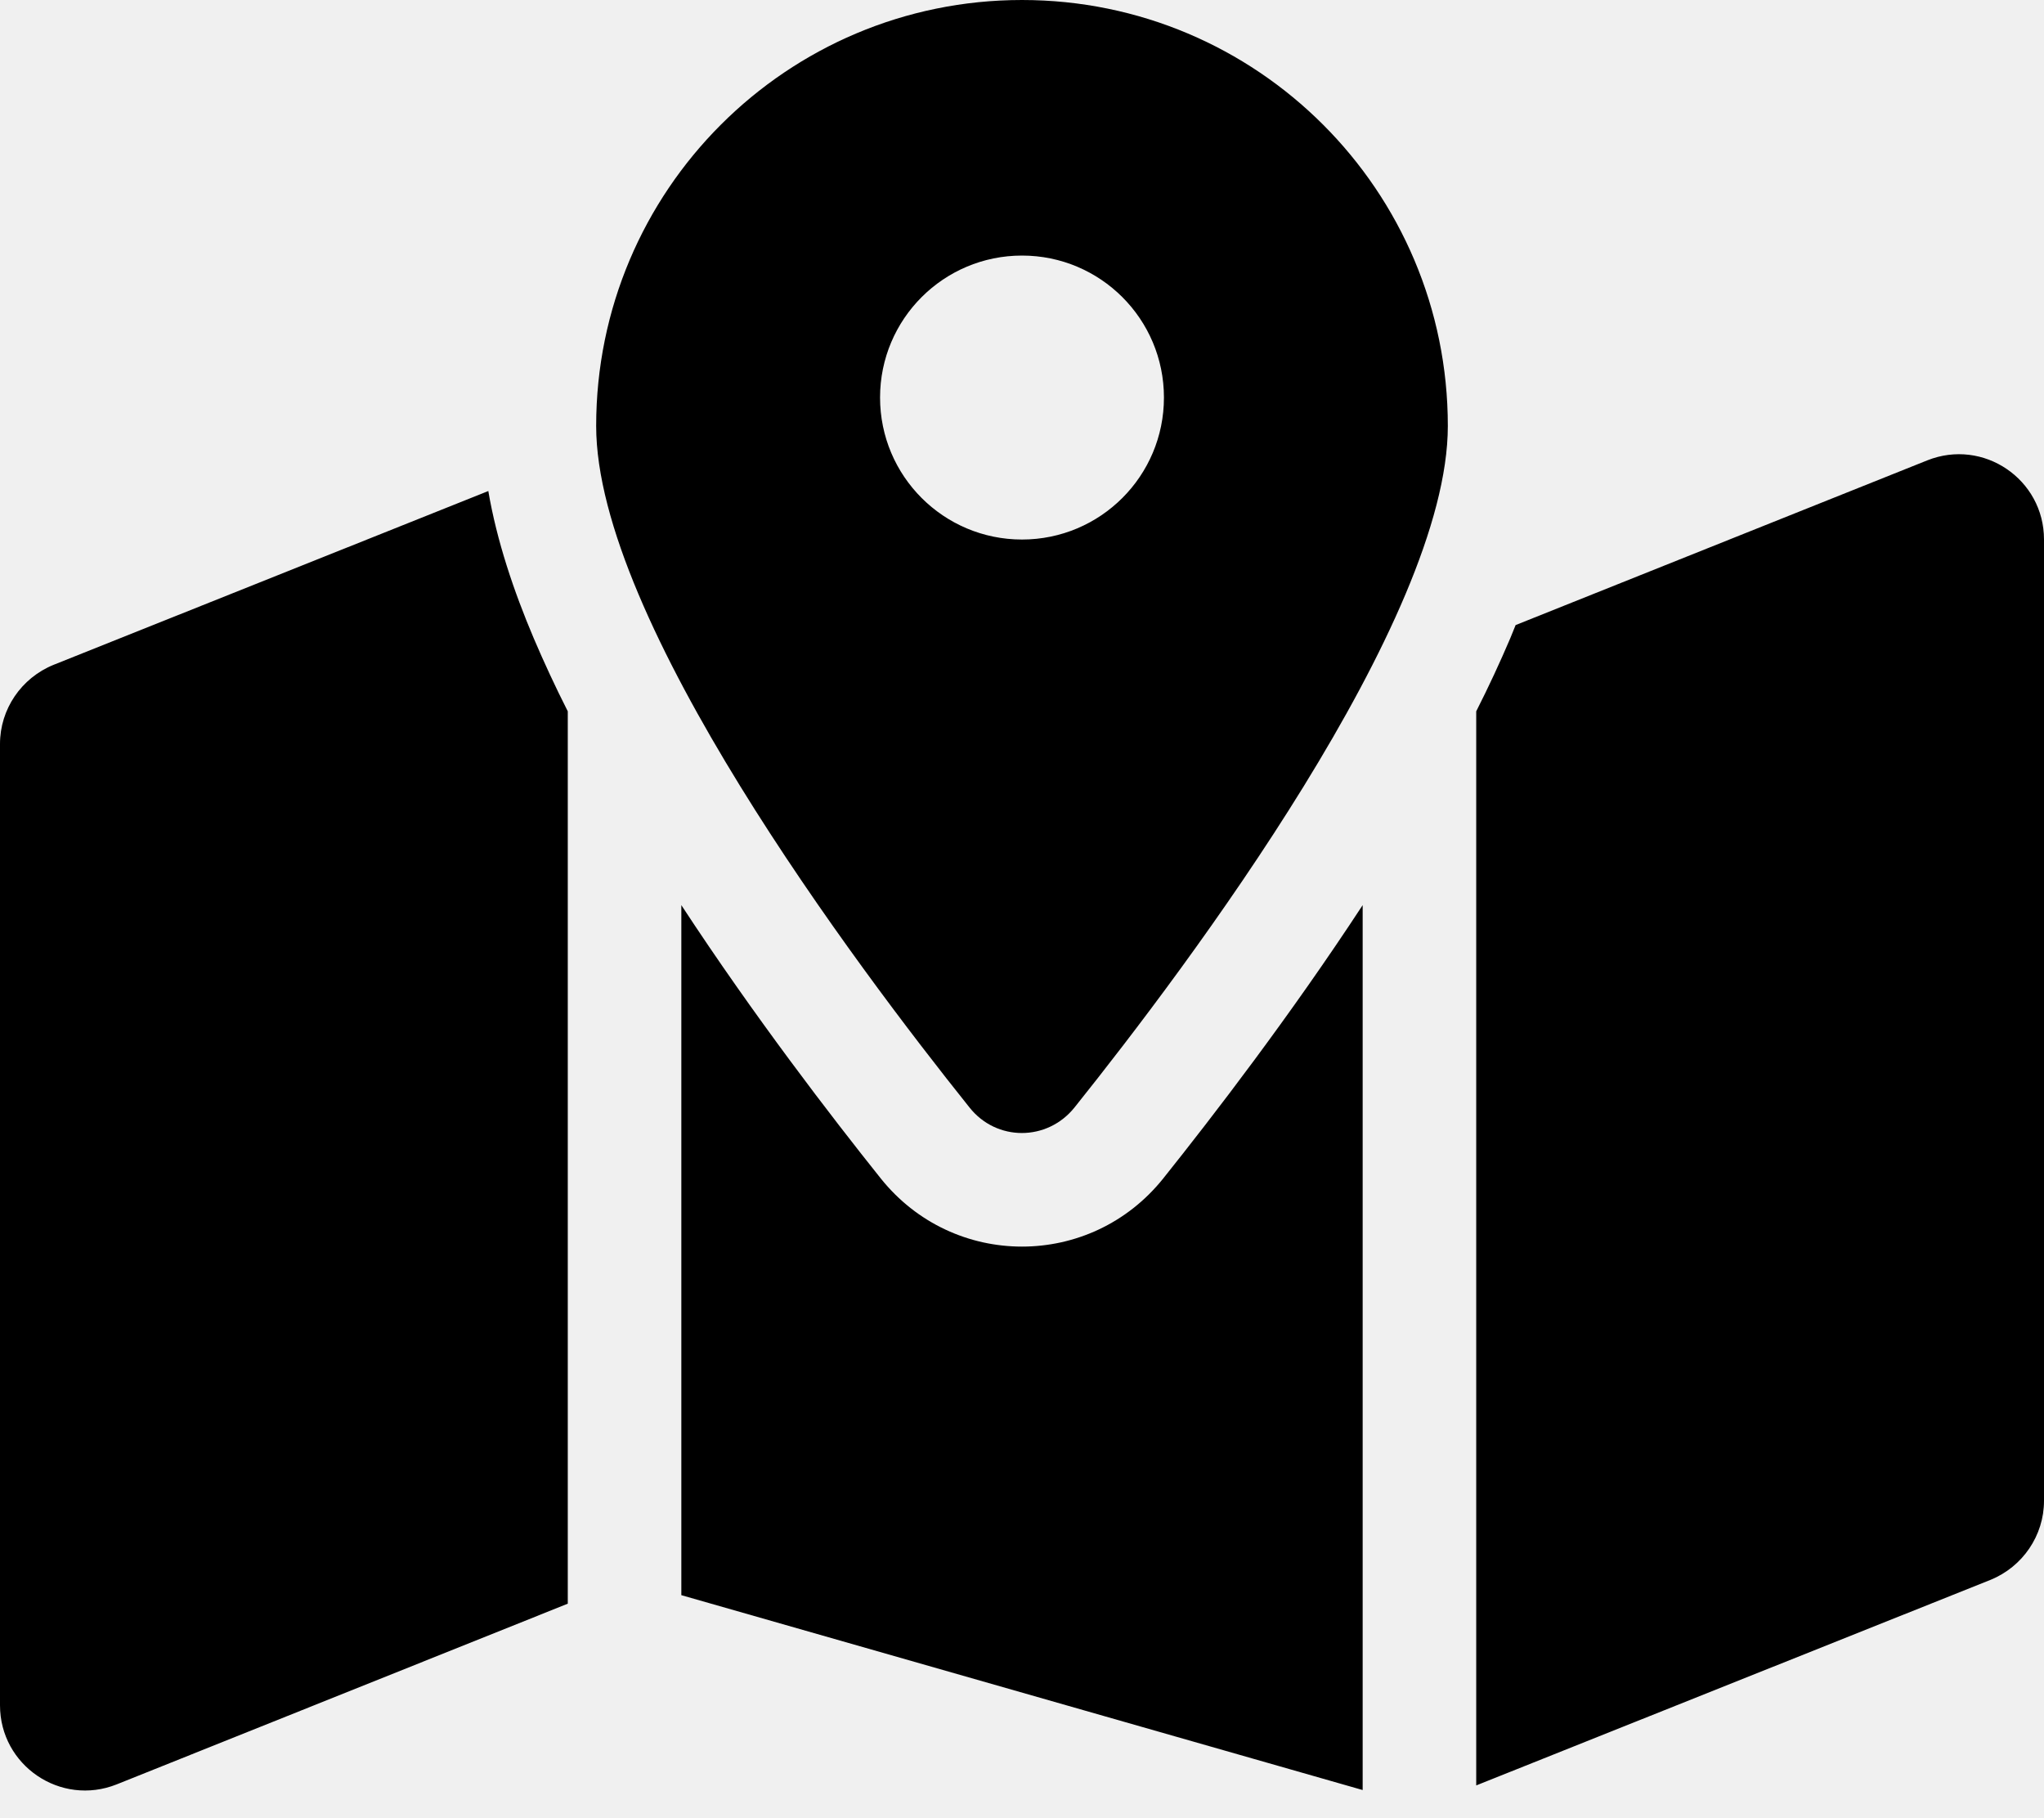
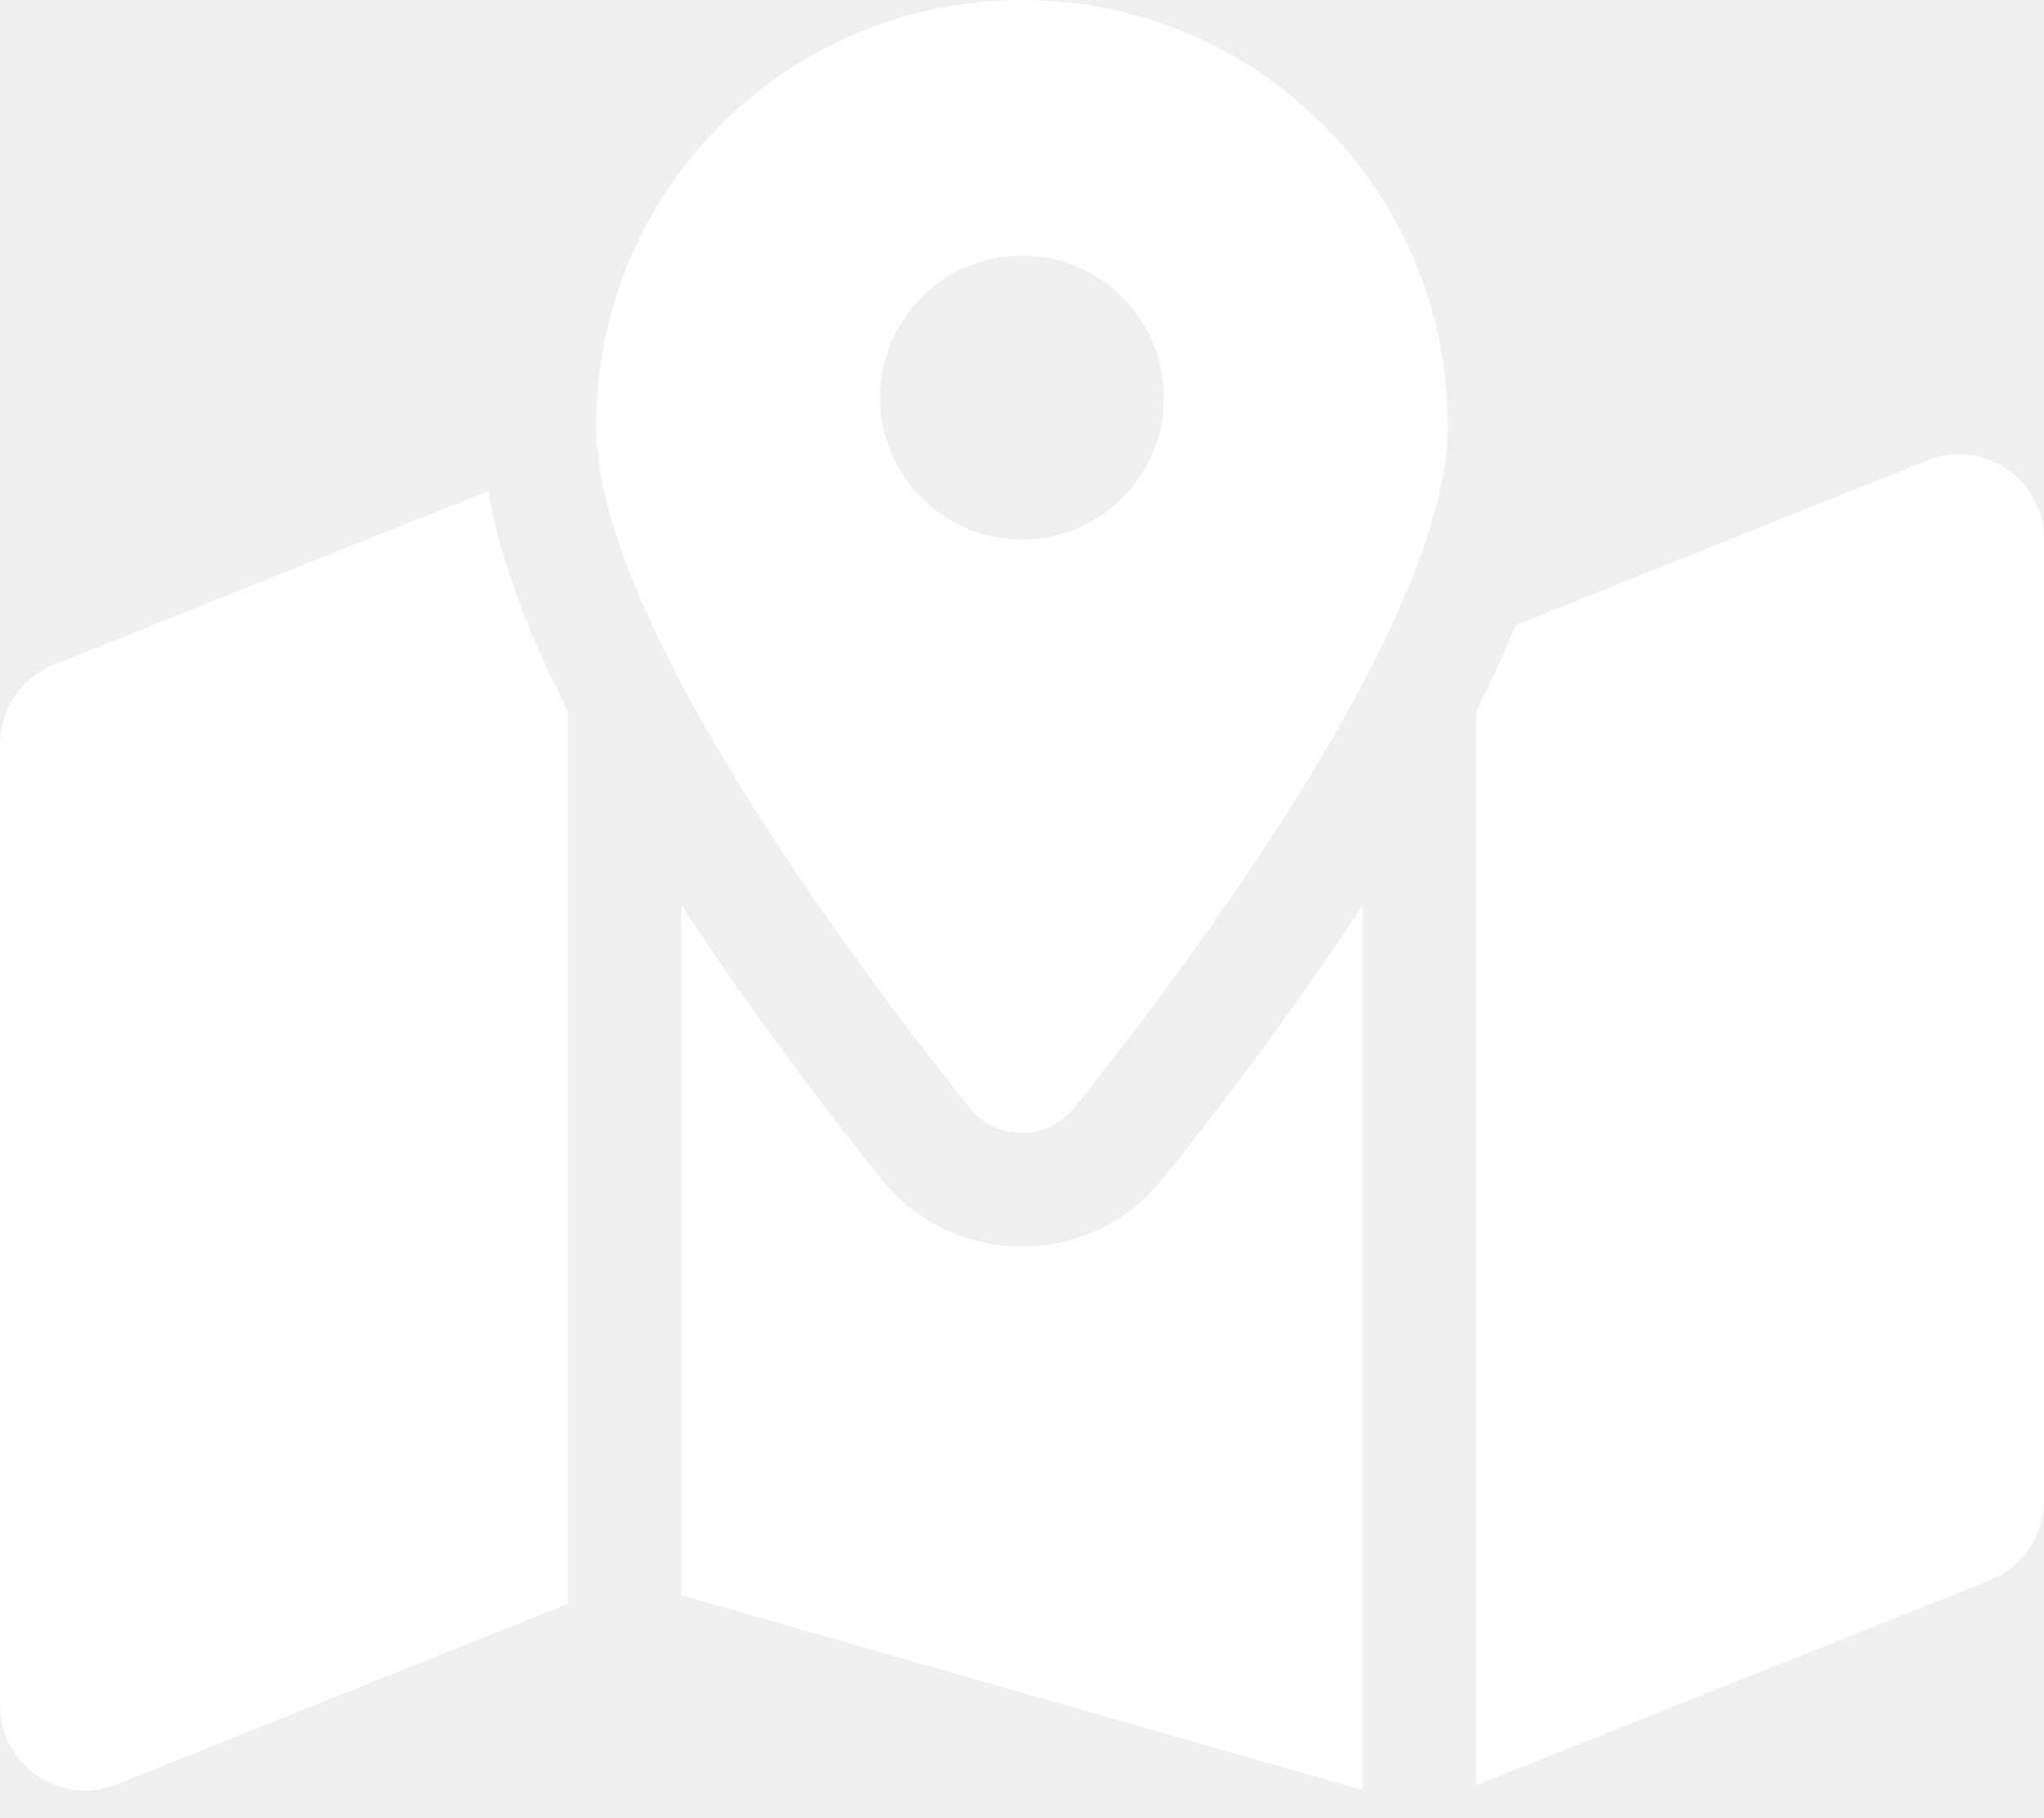
- <svg xmlns="http://www.w3.org/2000/svg" viewBox="0 0 576 512">
+ <svg xmlns="http://www.w3.org/2000/svg" fill="white" viewBox="0 0 576 512">
  <path d="M408 120c0 54.6-73.1 151.9-105.2 192c-7.7 9.6-22 9.6-29.6 0C241.1 271.9 168 174.6 168 120C168 53.7 221.7 0 288 0s120 53.7 120 120zm8 80.4c3.5-6.9 6.7-13.8 9.6-20.6c.5-1.2 1-2.5 1.5-3.7l116-46.4C558.9 123.4 576 135 576 152V422.8c0 9.8-6 18.6-15.1 22.3L416 503V200.4zM137.6 138.3c2.4 14.1 7.2 28.3 12.8 41.5c2.9 6.8 6.1 13.7 9.6 20.6V451.8L32.9 502.7C17.1 509 0 497.4 0 480.4V209.6c0-9.8 6-18.6 15.1-22.3l122.6-49zM327.8 332c13.9-17.4 35.7-45.7 56.2-77V504.3L192 449.4V255c20.5 31.3 42.3 59.6 56.2 77c20.5 25.6 59.1 25.6 79.6 0zM288 152c22.1 0 40-17.9 40-40s-17.9-40-40-40s-40 17.9-40 40s17.9 40 40 40z" />
</svg>
